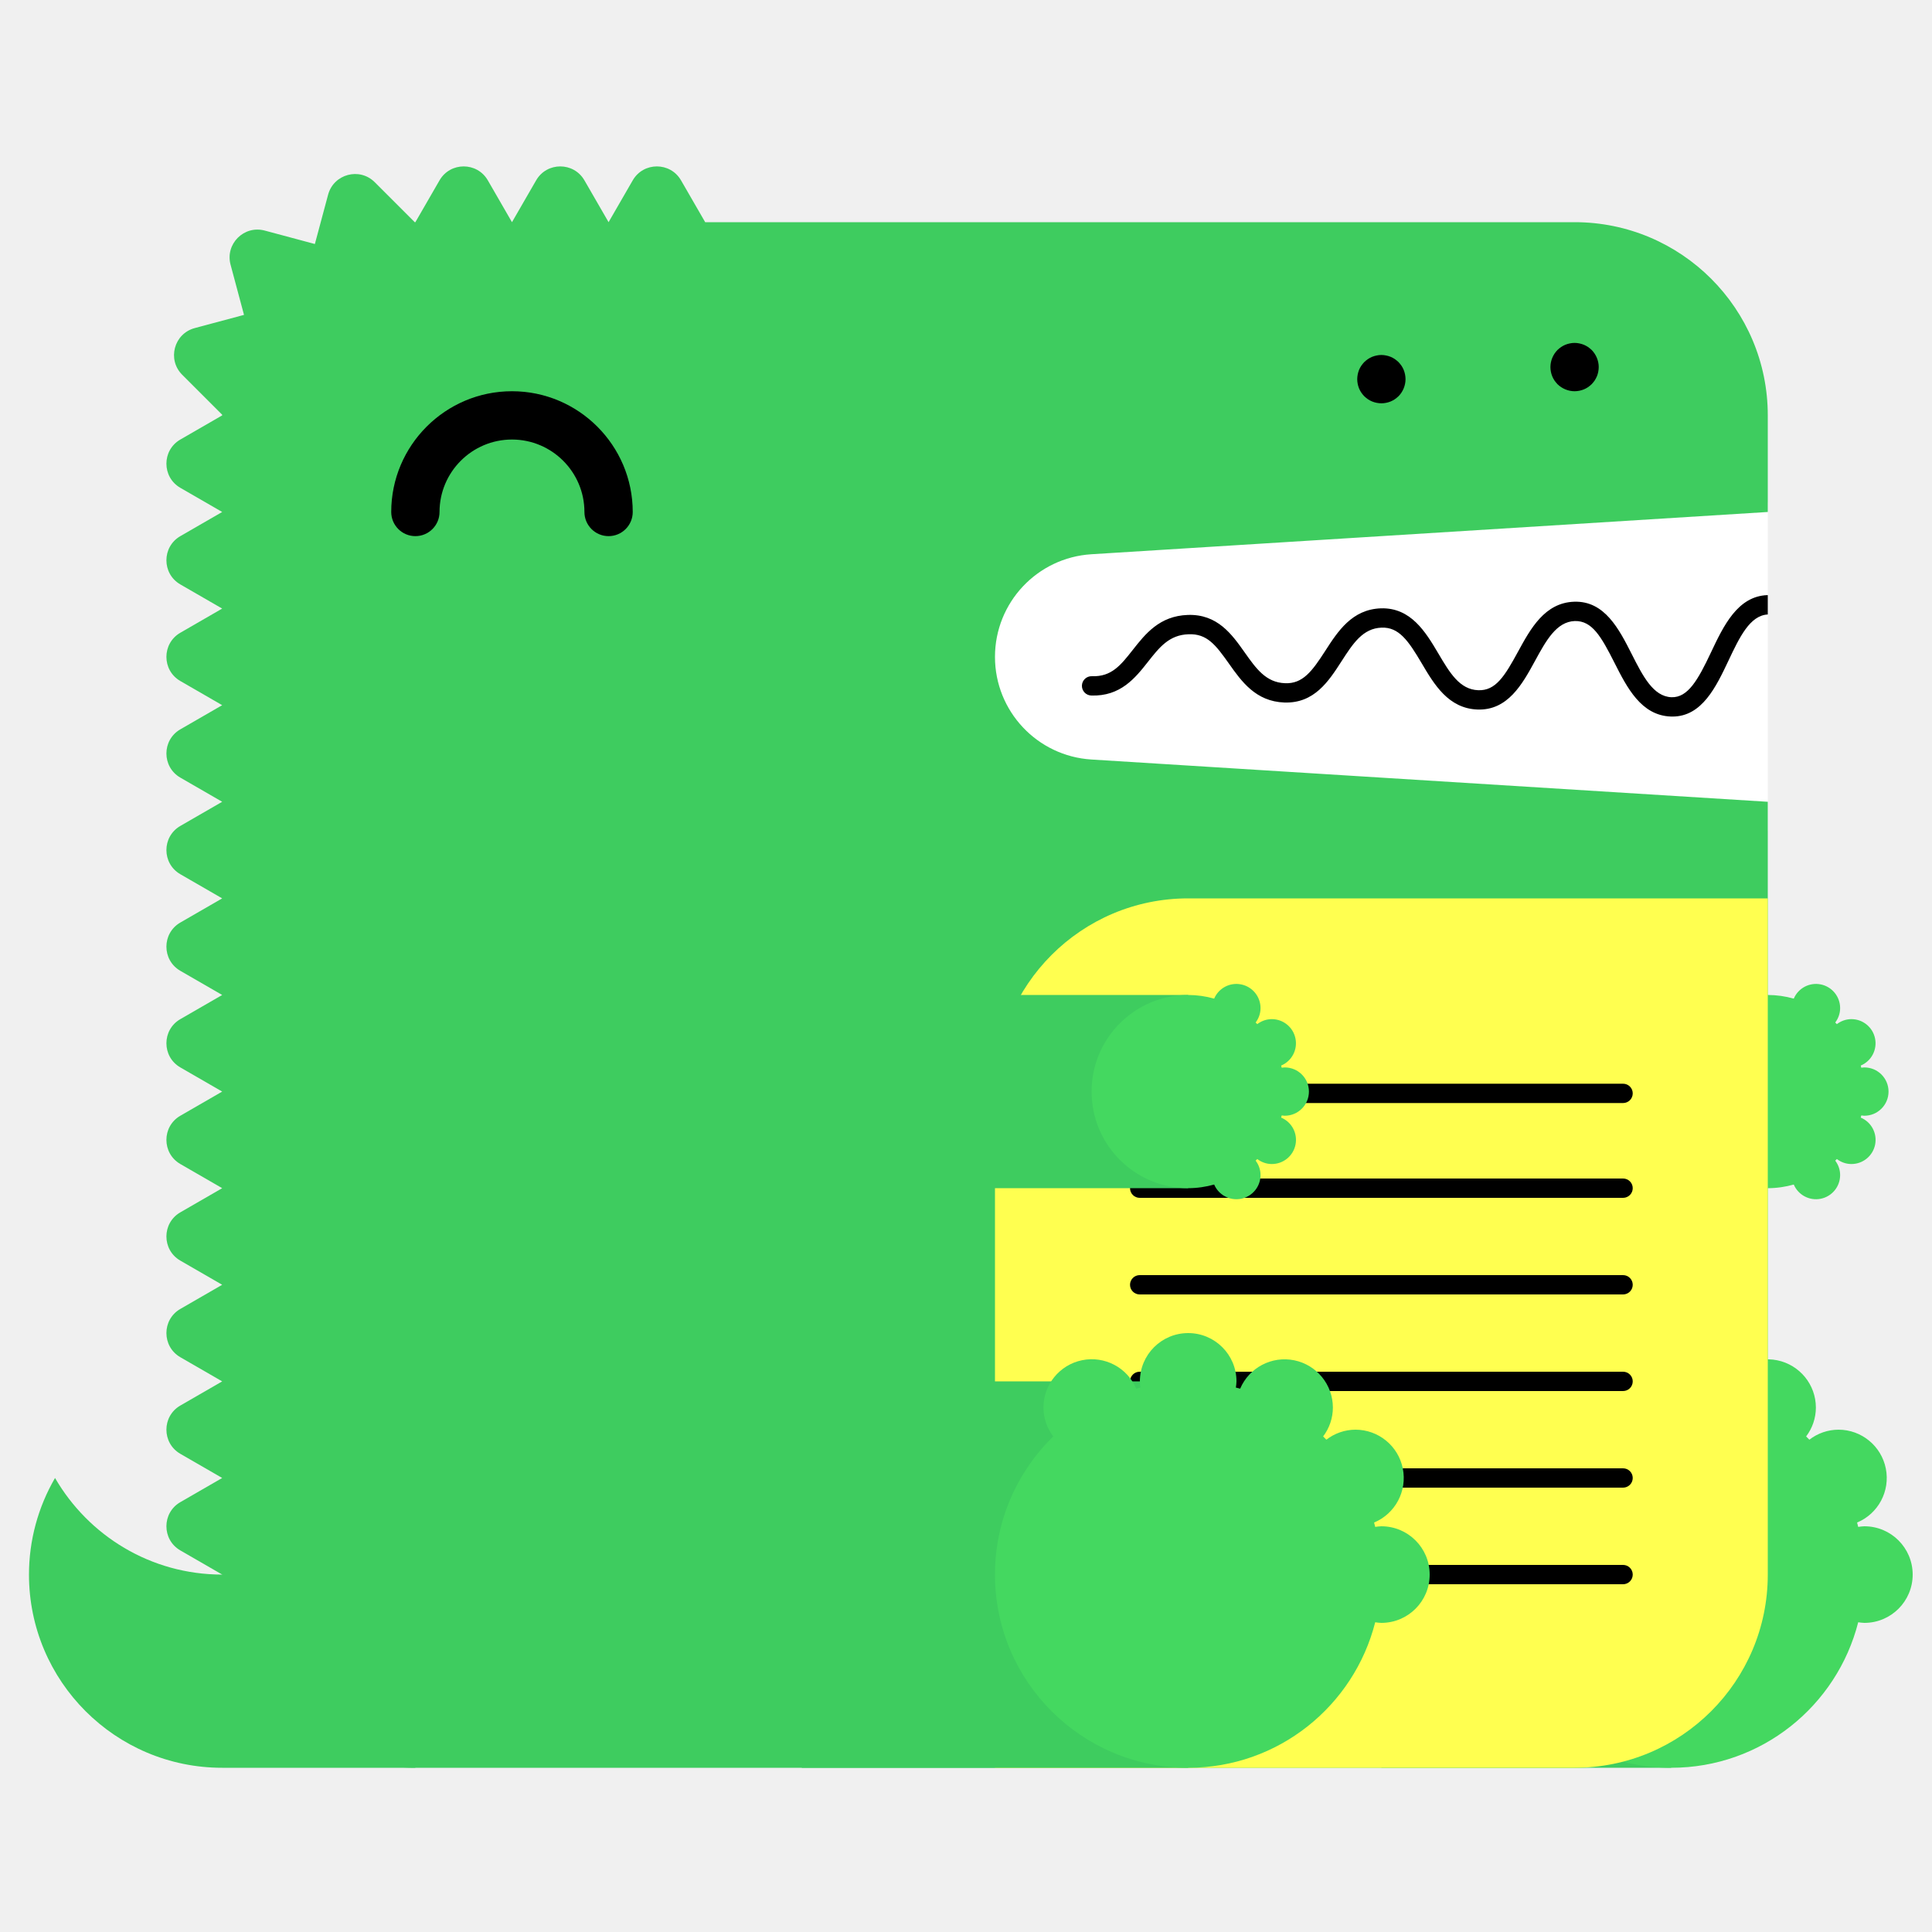
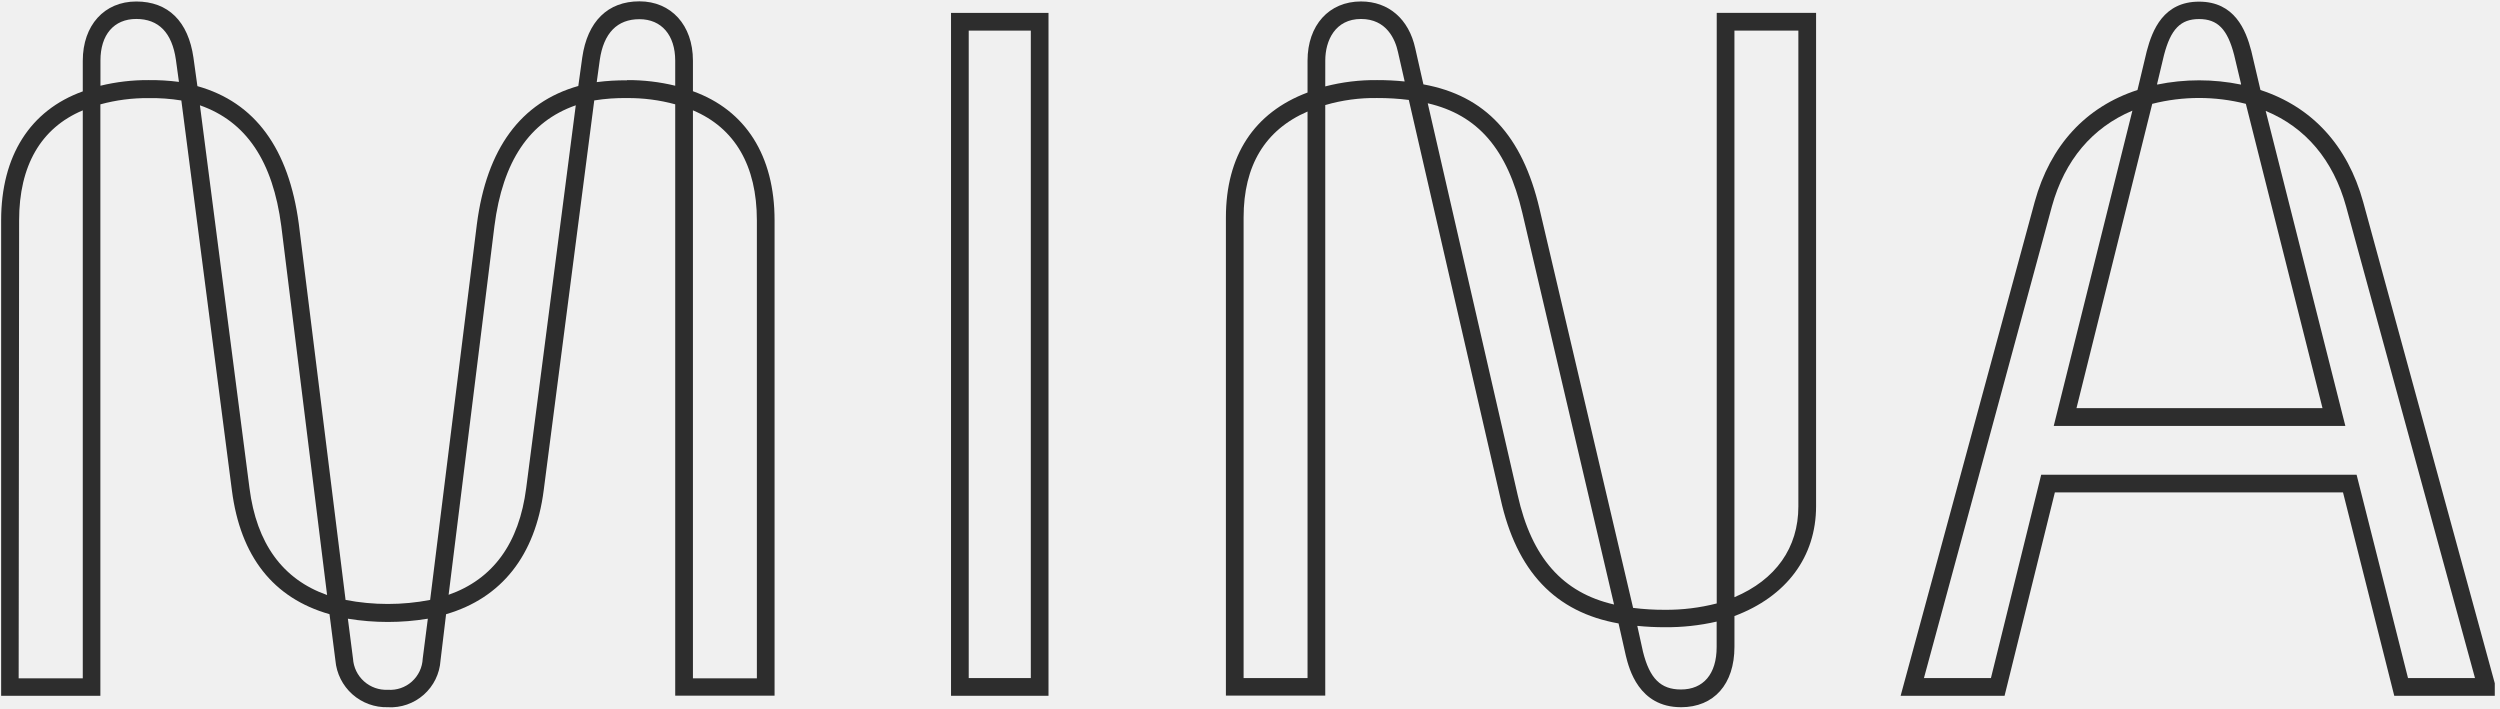
- <svg xmlns="http://www.w3.org/2000/svg" width="200" height="200" viewBox="0 0 200 200">
-   <g fill="none" fill-rule="evenodd">
-     <path fill="#FFF" d="M99 52h84v34H99z" />
-     <path d="M23 163c-7.398 0-13.843-4.027-17.303-10A19.886 19.886 0 0 0 3 163c0 11.046 8.954 20 20 20h20v-20H23z" fill="#3ECC5F" />
-     <path d="M112.98 57.376L183 53V43c0-11.046-8.954-20-20-20H73l-2.5-4.33c-1.112-1.925-3.889-1.925-5 0L63 23l-2.5-4.33c-1.111-1.925-3.889-1.925-5 0L53 23l-2.5-4.33c-1.111-1.925-3.889-1.925-5 0L43 23c-.022 0-.042.003-.065.003l-4.142-4.141c-1.57-1.571-4.252-.853-4.828 1.294l-1.369 5.104-5.192-1.392c-2.148-.575-4.111 1.389-3.535 3.536l1.39 5.193-5.102 1.367c-2.148.576-2.867 3.259-1.296 4.83l4.142 4.142c0 .021-.003.042-.003.064l-4.33 2.5c-1.925 1.111-1.925 3.889 0 5L23 53l-4.33 2.5c-1.925 1.111-1.925 3.889 0 5L23 63l-4.33 2.5c-1.925 1.111-1.925 3.889 0 5L23 73l-4.33 2.5c-1.925 1.111-1.925 3.889 0 5L23 83l-4.33 2.5c-1.925 1.111-1.925 3.889 0 5L23 93l-4.33 2.5c-1.925 1.111-1.925 3.889 0 5L23 103l-4.33 2.5c-1.925 1.111-1.925 3.889 0 5L23 113l-4.33 2.5c-1.925 1.111-1.925 3.889 0 5L23 123l-4.33 2.5c-1.925 1.111-1.925 3.889 0 5L23 133l-4.33 2.5c-1.925 1.111-1.925 3.889 0 5L23 143l-4.33 2.5c-1.925 1.111-1.925 3.889 0 5L23 153l-4.33 2.5c-1.925 1.111-1.925 3.889 0 5L23 163c0 11.046 8.954 20 20 20h120c11.046 0 20-8.954 20-20V83l-70.02-4.376A10.645 10.645 0 0 1 103 68c0-5.621 4.37-10.273 9.98-10.624" fill="#3ECC5F" />
-     <path fill="#3ECC5F" d="M143 183h30v-40h-30z" />
-     <path d="M193 158c-.219 0-.428.037-.639.064-.038-.15-.074-.301-.116-.451A5 5 0 0 0 190.32 148a4.96 4.96 0 0 0-3.016 1.036 26.531 26.531 0 0 0-.335-.336 4.955 4.955 0 0 0 1.011-2.987 5 5 0 0 0-9.599-1.959c-.148-.042-.297-.077-.445-.115.027-.211.064-.42.064-.639a5 5 0 0 0-5-5 5 5 0 0 0-5 5c0 .219.037.428.064.639-.148.038-.297.073-.445.115a4.998 4.998 0 0 0-9.599 1.959c0 1.125.384 2.151 1.011 2.987-3.717 3.632-6.031 8.693-6.031 14.3 0 11.046 8.954 20 20 20 9.339 0 17.16-6.41 19.361-15.064.211.027.42.064.639.064a5 5 0 0 0 5-5 5 5 0 0 0-5-5" fill="#44D860" />
-     <path fill="#3ECC5F" d="M153 123h30v-20h-30z" />
-     <path d="M193 115.5a2.5 2.5 0 1 0 0-5c-.109 0-.214.019-.319.032-.02-.075-.037-.15-.058-.225a2.501 2.501 0 0 0-.963-4.807c-.569 0-1.088.197-1.508.518a6.653 6.653 0 0 0-.168-.168c.314-.417.506-.931.506-1.494a2.5 2.5 0 0 0-4.8-.979A9.987 9.987 0 0 0 183 103c-5.522 0-10 4.478-10 10s4.478 10 10 10c.934 0 1.833-.138 2.69-.377a2.5 2.5 0 0 0 4.8-.979c0-.563-.192-1.077-.506-1.494.057-.055.113-.111.168-.168.42.321.939.518 1.508.518a2.5 2.5 0 0 0 .963-4.807c.021-.074.038-.15.058-.225.105.013.21.032.319.032" fill="#44D860" />
-     <path d="M63 55.5a2.5 2.5 0 0 1-2.5-2.5c0-4.136-3.364-7.5-7.5-7.5s-7.5 3.364-7.5 7.5a2.5 2.5 0 1 1-5 0c0-6.893 5.607-12.5 12.5-12.5S65.5 46.107 65.5 53a2.5 2.5 0 0 1-2.5 2.5" fill="#000" />
-     <path d="M103 183h60c11.046 0 20-8.954 20-20V93h-60c-11.046 0-20 8.954-20 20v70z" fill="#FFFF50" />
-     <path d="M168.02 124h-50.04a1 1 0 1 1 0-2h50.04a1 1 0 1 1 0 2m0 20h-50.04a1 1 0 1 1 0-2h50.04a1 1 0 1 1 0 2m0 20h-50.04a1 1 0 1 1 0-2h50.04a1 1 0 1 1 0 2m0-49.814h-50.04a1 1 0 1 1 0-2h50.04a1 1 0 1 1 0 2m0 19.814h-50.04a1 1 0 1 1 0-2h50.04a1 1 0 1 1 0 2m0 20h-50.04a1 1 0 1 1 0-2h50.04a1 1 0 1 1 0 2M183 61.611c-.012 0-.022-.006-.034-.005-3.09.105-4.552 3.196-5.842 5.923-1.346 2.85-2.387 4.703-4.093 4.647-1.889-.068-2.969-2.202-4.113-4.46-1.314-2.594-2.814-5.536-5.963-5.426-3.046.104-4.513 2.794-5.807 5.167-1.377 2.528-2.314 4.065-4.121 3.994-1.927-.07-2.951-1.805-4.136-3.813-1.321-2.236-2.848-4.75-5.936-4.664-2.994.103-4.465 2.385-5.763 4.4-1.373 2.13-2.335 3.428-4.165 3.351-1.973-.07-2.992-1.51-4.171-3.177-1.324-1.873-2.816-3.993-5.895-3.89-2.928.1-4.399 1.97-5.696 3.618-1.232 1.564-2.194 2.802-4.229 2.724a1 1 0 0 0-.072 2c3.017.101 4.545-1.8 5.872-3.487 1.177-1.496 2.193-2.787 4.193-2.855 1.926-.082 2.829 1.115 4.195 3.045 1.297 1.834 2.769 3.914 5.731 4.021 3.103.104 4.596-2.215 5.918-4.267 1.182-1.834 2.202-3.417 4.15-3.484 1.793-.067 2.769 1.35 4.145 3.681 1.297 2.197 2.766 4.686 5.787 4.796 3.125.108 4.634-2.62 5.949-5.035 1.139-2.088 2.214-4.06 4.119-4.126 1.793-.042 2.728 1.595 4.111 4.33 1.292 2.553 2.757 5.445 5.825 5.556l.169.003c3.064 0 4.518-3.075 5.805-5.794 1.139-2.41 2.217-4.68 4.067-4.773v-2z" fill="#000" />
-     <path fill="#3ECC5F" d="M83 183h40v-40H83z" />
-     <path d="M143 158c-.219 0-.428.037-.639.064-.038-.15-.074-.301-.116-.451A5 5 0 0 0 140.32 148a4.96 4.96 0 0 0-3.016 1.036 26.531 26.531 0 0 0-.335-.336 4.955 4.955 0 0 0 1.011-2.987 5 5 0 0 0-9.599-1.959c-.148-.042-.297-.077-.445-.115.027-.211.064-.42.064-.639a5 5 0 0 0-5-5 5 5 0 0 0-5 5c0 .219.037.428.064.639-.148.038-.297.073-.445.115a4.998 4.998 0 0 0-9.599 1.959c0 1.125.384 2.151 1.011 2.987-3.717 3.632-6.031 8.693-6.031 14.3 0 11.046 8.954 20 20 20 9.339 0 17.16-6.41 19.361-15.064.211.027.42.064.639.064a5 5 0 0 0 5-5 5 5 0 0 0-5-5" fill="#44D860" />
-     <path fill="#3ECC5F" d="M83 123h40v-20H83z" />
-     <path d="M133 115.5a2.5 2.5 0 1 0 0-5c-.109 0-.214.019-.319.032-.02-.075-.037-.15-.058-.225a2.501 2.501 0 0 0-.963-4.807c-.569 0-1.088.197-1.508.518a6.653 6.653 0 0 0-.168-.168c.314-.417.506-.931.506-1.494a2.5 2.5 0 0 0-4.8-.979A9.987 9.987 0 0 0 123 103c-5.522 0-10 4.478-10 10s4.478 10 10 10c.934 0 1.833-.138 2.69-.377a2.5 2.5 0 0 0 4.8-.979c0-.563-.192-1.077-.506-1.494.057-.055.113-.111.168-.168.42.321.939.518 1.508.518a2.5 2.5 0 0 0 .963-4.807c.021-.074.038-.15.058-.225.105.013.21.032.319.032" fill="#44D860" />
-     <path d="M143 41.75c-.16 0-.33-.02-.49-.05a2.52 2.52 0 0 1-.47-.14c-.15-.06-.29-.14-.431-.23-.13-.09-.259-.2-.38-.31-.109-.12-.219-.24-.309-.38s-.17-.28-.231-.43a2.619 2.619 0 0 1-.189-.96c0-.16.02-.33.05-.49.03-.16.08-.31.139-.47.061-.15.141-.29.231-.43.09-.13.2-.26.309-.38.121-.11.25-.22.38-.31.141-.09.281-.17.431-.23.149-.06.31-.11.47-.14.32-.07.65-.07.98 0 .159.03.32.08.47.14.149.06.29.14.43.23.13.09.259.2.38.31.11.12.22.25.31.38.09.14.17.28.23.43.06.16.11.31.14.47.029.16.05.33.05.49 0 .66-.271 1.31-.73 1.77-.121.11-.25.22-.38.31-.14.09-.281.17-.43.23a2.565 2.565 0 0 1-.96.19m20-1.25c-.66 0-1.3-.27-1.771-.73a3.802 3.802 0 0 1-.309-.38c-.09-.14-.17-.28-.231-.43a2.619 2.619 0 0 1-.189-.96c0-.66.27-1.3.729-1.77.121-.11.25-.22.38-.31.141-.09.281-.17.431-.23.149-.06.31-.11.47-.14.32-.07.66-.07.98 0 .159.03.32.08.47.14.149.06.29.14.43.23.13.09.259.2.38.31.459.47.73 1.11.73 1.77 0 .16-.021.33-.05.49-.03.16-.08.32-.14.47-.07.15-.14.29-.23.43-.09.13-.2.26-.31.38-.121.11-.25.22-.38.31-.14.09-.281.17-.43.23a2.565 2.565 0 0 1-.96.19" fill="#000" />
+ <svg xmlns="http://www.w3.org/2000/svg" fill="none" height="36" viewBox="0 0 127 36" width="127">
+   <clipPath id="a">
+     <path d="m0 0h126.735v36h-126.735z" />
+   </clipPath>
+   <g clip-path="url(#a)" fill="#2d2d2d">
+     <path d="m19.702 35.926c-.663.019-1.308-.216-1.803-.657-.495-.441-.803-1.056-.86-1.717l-.3-2.351c-2.854-.814-4.524-2.929-4.958-6.286l-2.569-19.811c-.551-.089-1.109-.129-1.667-.12-.826-.007-1.649.1-2.446.317v30.046h-5.041v-24.151c0-3.277 1.47-5.591 4.147-6.554v-1.557c0-1.8 1.093-3.009 2.717-3.009s2.643 1.011 2.906 2.857l.2 1.443c2.932.82 4.644 3.177 5.152 7.003l2.375 19.097c1.419.274 2.877.274 4.296 0l2.375-19.094c.497-3.829 2.229-6.186 5.152-7.014l.2-1.443c.263-1.837 1.296-2.857 2.906-2.857s2.717 1.209 2.717 3.009v1.557c2.678.963 4.147 3.277 4.147 6.554v24.151h-5.047v-30.04c-.797-.217-1.62-.324-2.446-.317-.558-.009-1.116.031-1.667.12l-2.569 19.814c-.425 3.297-2.135 5.463-4.958 6.286l-.283 2.354c-.044.669-.35 1.293-.852 1.737-.501.444-1.157.672-1.826.634zm-2.03-4.497.26 2.026c.027.444.228.86.56 1.157.331.297.766.451 1.21.429.221.016.443-.013.652-.084s.403-.184.568-.332.299-.327.394-.527.148-.418.158-.639l.26-2.029c-1.345.221-2.717.221-4.062 0zm17.529 3.031h3.248v-23.266c0-2.777-1.119-4.694-3.248-5.589zm-34.253 0h3.257v-28.854c-2.127.894-3.234 2.811-3.234 5.589zm9.208-29.111 2.518 19.449c.36 2.814 1.687 4.634 3.942 5.429l-2.326-18.737c-.428-3.303-1.784-5.32-4.133-6.14zm19.093 0c-2.349.82-3.711 2.837-4.133 6.143l-2.326 18.723c2.258-.794 3.582-2.614 3.942-5.429zm-24.146-.994c.801-.195 1.622-.291 2.446-.286.515-.005 1.03.025 1.541.091l-.154-1.123c-.197-1.377-.876-2.074-2.015-2.074s-1.818.809-1.818 2.109zm26.752-.286c.824-.005 1.646.091 2.446.286v-1.271c0-1.3-.697-2.109-1.818-2.109s-1.818.697-2.015 2.074l-.154 1.123c.511-.066 1.026-.097 1.541-.091z" />
+     <path d="m53.264 35.346h-4.952v-34.691h4.952zm-4.053-.9h3.154v-32.891h-3.154z" />
+     <path d="m85.394 35.926c-2.149 0-2.64-1.963-2.8-2.609l-.371-1.646c-3.217-.571-5.181-2.648-5.994-6.331l-4.661-20.263c-.533-.067-1.07-.099-1.607-.097-.892-.014-1.781.106-2.638.357v30h-5.047v-24.286c0-3.143 1.427-5.329 4.147-6.351v-1.617c0-1.8 1.09-3.009 2.715-3.009 1.401 0 2.432.891 2.757 2.383l.414 1.829c3.14.571 5.024 2.589 5.9 6.329l4.753 20.266c.535.067 1.074.099 1.613.097.888.007 1.774-.102 2.635-.323v-30h5.047v25.06c0 2.571-1.504 4.589-4.147 5.58v1.563c0 1.897-1.039 3.069-2.715 3.069zm-2.215-4.111.285 1.294c.34 1.36.899 1.917 1.927 1.917 1.142 0 1.815-.786 1.815-2.157v-1.292c-.864.198-1.748.294-2.635.286-.465.001-.93-.022-1.393-.069v.014zm-20.004 2.631h3.248v-28.78c-2.158.934-3.248 2.743-3.248 5.383zm9.354-29.2 4.567 19.894c.708 3.186 2.284 4.971 4.898 5.569l-4.659-19.894c-.759-3.231-2.252-4.977-4.807-5.569zm15.58-3.691v28.783c2.101-.891 3.248-2.511 3.248-4.611v-24.171zm-20.786 2.834c.861-.222 1.748-.33 2.638-.32.465-.001.93.022 1.393.069v-.014l-.337-1.483c-.137-.629-.571-1.677-1.878-1.677-1.307 0-1.815 1.089-1.815 2.109z" />
+     <path d="m126.909 35.346h-5.281l-2.603-10.331h-14.638l-2.555 10.331h-5.28l6.811-25.091c.788-2.866 2.589-4.826 5.221-5.683l.471-1.971c.285-1.086.856-2.517 2.657-2.517 1.802 0 2.375 1.429 2.655 2.509l.465 1.98c2.626.857 4.428 2.826 5.218 5.689zm-4.582-.9h3.403l-6.548-23.954c-.648-2.351-2.053-4.02-4.085-4.857l4.047 16.003h-14.814l3.996-16.017c-2.035.857-3.44 2.517-4.087 4.857l-6.503 23.969h3.403l2.554-10.331h16.022zm-16.841-13.714h12.497l-3.894-15.457c-1.56-.397-3.195-.397-4.755 0zm4.096-16.469v.034c1.406-.289 2.856-.289 4.262 0v-.037l-.349-1.466c-.339-1.311-.839-1.826-1.781-1.826s-1.441.514-1.784 1.834l-.348 1.457z" />
  </g>
</svg>
